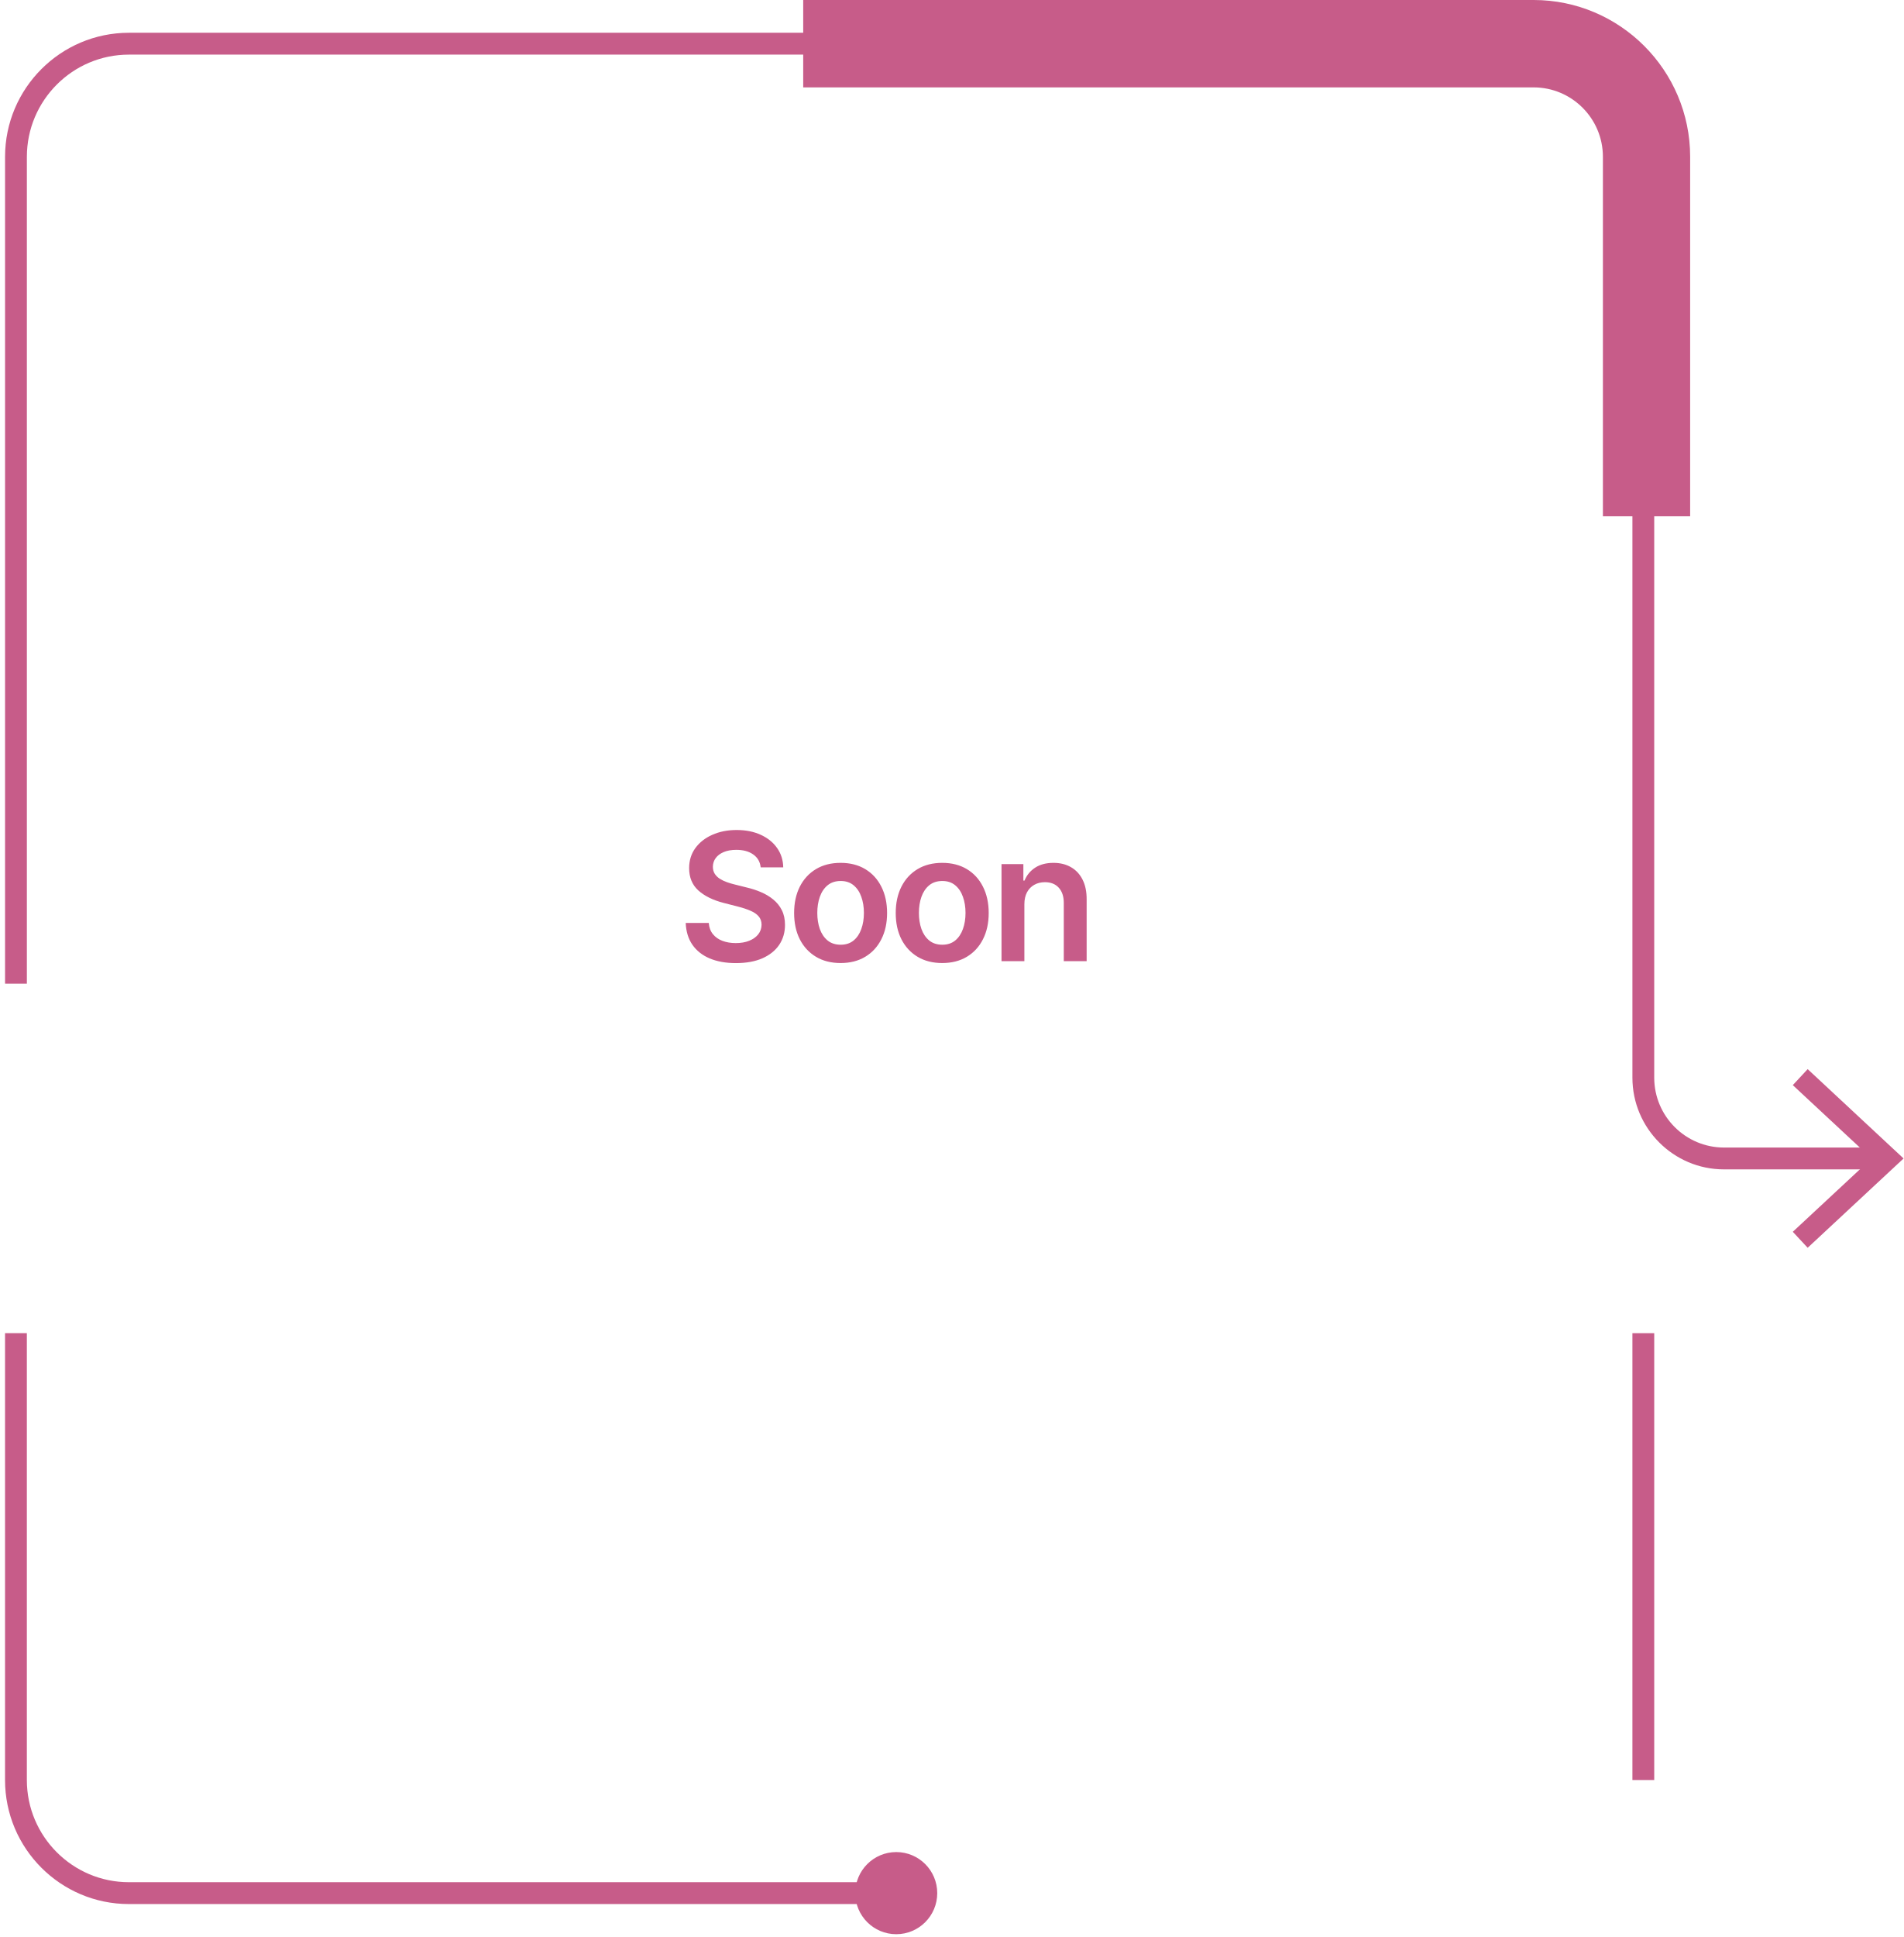
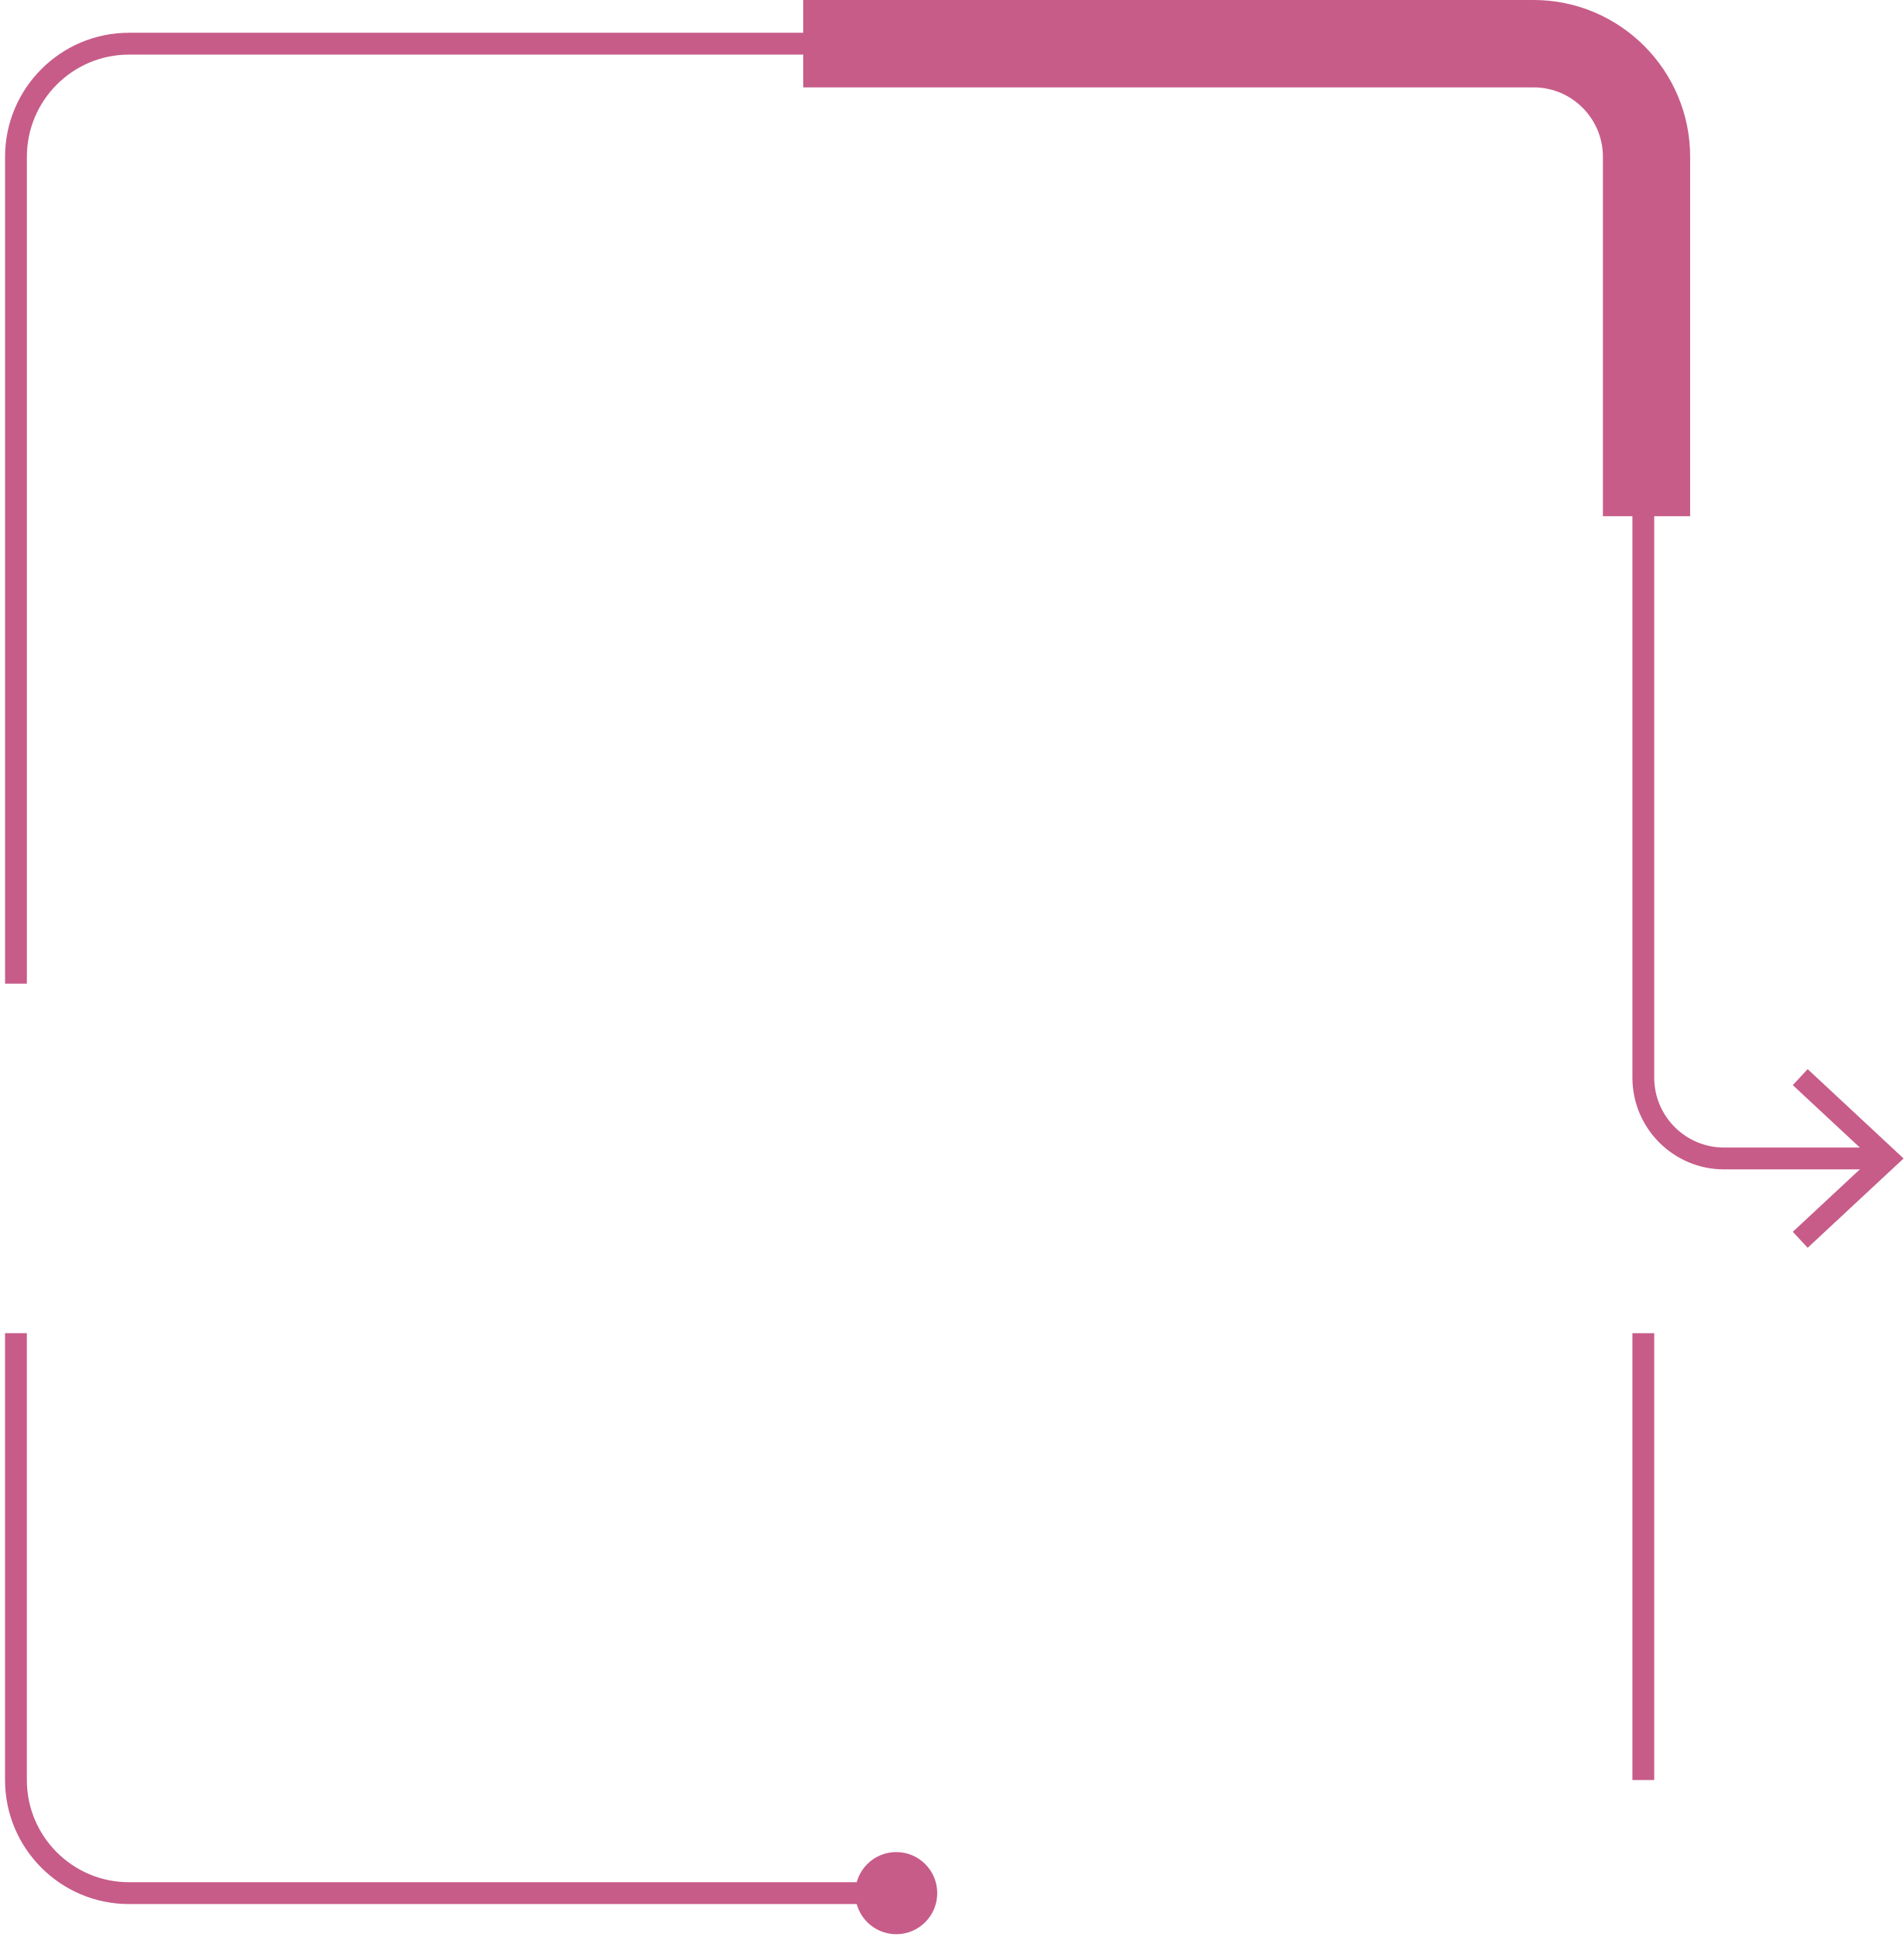
<svg xmlns="http://www.w3.org/2000/svg" width="289" height="294" viewBox="0 0 289 294" fill="none">
  <path d="M136.377 288.999H19.562C9.198 288.999 0.765 280.554 0.765 270.175V202.354H4.077V270.175C4.077 278.728 11.025 285.683 19.562 285.683H136.377V288.999Z" fill="#C75C89" />
  <path d="M136.066 281.109C139.504 281.109 142.29 283.9 142.29 287.343C142.29 290.785 139.504 293.576 136.066 293.576C132.628 293.576 129.841 290.785 129.841 287.343C129.841 283.9 132.628 281.109 136.066 281.109Z" fill="#C75C89" />
  <path d="M251.141 202.354H247.829V270.175H251.141V202.354Z" fill="#C75C89" />
  <path d="M285.408 177.489H261.729C254.063 177.489 247.829 171.245 247.829 163.569V23.798C247.829 15.245 240.881 8.29 232.344 8.29H19.565C11.025 8.29 4.08 15.249 4.08 23.798V149.306H0.768V23.798C0.768 13.419 9.2 4.974 19.565 4.974H232.344C242.708 4.974 251.141 13.419 251.141 23.798V163.569C251.141 169.415 255.891 174.175 261.732 174.175H285.411V177.492L285.408 177.489Z" fill="#C75C89" />
  <path d="M274.436 189.389L272.178 186.964L284.137 175.835L272.178 164.703L274.436 162.274L288.996 175.835L274.436 189.389Z" fill="#C75C89" />
  <path d="M256.592 78.354H243.35V23.798C243.35 17.989 238.632 13.264 232.832 13.264H121.942V0H232.832C245.935 0 256.595 10.675 256.595 23.798V78.354H256.592Z" fill="#C75C89" />
-   <path d="M115.485 131.646C115.395 130.808 115.018 130.156 114.353 129.69C113.695 129.223 112.839 128.99 111.784 128.99C111.042 128.99 110.406 129.101 109.876 129.325C109.345 129.549 108.939 129.853 108.658 130.236C108.377 130.62 108.233 131.057 108.227 131.55C108.227 131.959 108.319 132.313 108.505 132.614C108.696 132.914 108.955 133.17 109.281 133.381C109.607 133.585 109.969 133.758 110.365 133.899C110.761 134.039 111.161 134.158 111.563 134.253L113.404 134.714C114.146 134.886 114.858 135.12 115.542 135.414C116.233 135.708 116.85 136.078 117.393 136.526C117.943 136.973 118.377 137.513 118.697 138.146C119.016 138.779 119.176 139.521 119.176 140.371C119.176 141.521 118.882 142.534 118.294 143.41C117.706 144.279 116.856 144.96 115.744 145.452C114.638 145.938 113.299 146.181 111.726 146.181C110.199 146.181 108.872 145.945 107.747 145.472C106.629 144.998 105.753 144.308 105.12 143.4C104.494 142.493 104.155 141.387 104.104 140.083H107.603C107.655 140.767 107.866 141.336 108.236 141.79C108.607 142.244 109.09 142.582 109.684 142.806C110.285 143.03 110.956 143.142 111.698 143.142C112.471 143.142 113.149 143.027 113.73 142.796C114.318 142.56 114.779 142.234 115.111 141.818C115.443 141.397 115.613 140.904 115.619 140.342C115.613 139.831 115.462 139.409 115.168 139.076C114.874 138.737 114.462 138.456 113.932 138.233C113.407 138.002 112.794 137.798 112.091 137.619L109.857 137.044C108.239 136.628 106.961 135.998 106.021 135.155C105.088 134.305 104.622 133.176 104.622 131.77C104.622 130.613 104.935 129.6 105.561 128.731C106.194 127.861 107.054 127.187 108.14 126.708C109.227 126.222 110.458 125.979 111.832 125.979C113.225 125.979 114.446 126.222 115.494 126.708C116.549 127.187 117.377 127.855 117.978 128.712C118.579 129.562 118.889 130.54 118.908 131.646H115.485ZM127.618 146.171C126.18 146.171 124.933 145.855 123.879 145.222C122.824 144.589 122.006 143.704 121.424 142.566C120.849 141.429 120.561 140.099 120.561 138.578C120.561 137.056 120.849 135.724 121.424 134.579C122.006 133.435 122.824 132.547 123.879 131.914C124.933 131.281 126.18 130.965 127.618 130.965C129.056 130.965 130.303 131.281 131.357 131.914C132.412 132.547 133.227 133.435 133.802 134.579C134.384 135.724 134.675 137.056 134.675 138.578C134.675 140.099 134.384 141.429 133.802 142.566C133.227 143.704 132.412 144.589 131.357 145.222C130.303 145.855 129.056 146.171 127.618 146.171ZM127.637 143.391C128.417 143.391 129.069 143.177 129.593 142.748C130.117 142.314 130.507 141.732 130.763 141.003C131.025 140.275 131.156 139.463 131.156 138.568C131.156 137.667 131.025 136.852 130.763 136.123C130.507 135.388 130.117 134.803 129.593 134.369C129.069 133.934 128.417 133.717 127.637 133.717C126.838 133.717 126.174 133.934 125.643 134.369C125.119 134.803 124.726 135.388 124.464 136.123C124.208 136.852 124.08 137.667 124.08 138.568C124.08 139.463 124.208 140.275 124.464 141.003C124.726 141.732 125.119 142.314 125.643 142.748C126.174 143.177 126.838 143.391 127.637 143.391ZM143.045 146.171C141.607 146.171 140.36 145.855 139.306 145.222C138.251 144.589 137.433 143.704 136.851 142.566C136.276 141.429 135.988 140.099 135.988 138.578C135.988 137.056 136.276 135.724 136.851 134.579C137.433 133.435 138.251 132.547 139.306 131.914C140.36 131.281 141.607 130.965 143.045 130.965C144.483 130.965 145.73 131.281 146.784 131.914C147.839 132.547 148.654 133.435 149.229 134.579C149.811 135.724 150.102 137.056 150.102 138.578C150.102 140.099 149.811 141.429 149.229 142.566C148.654 143.704 147.839 144.589 146.784 145.222C145.73 145.855 144.483 146.171 143.045 146.171ZM143.064 143.391C143.844 143.391 144.496 143.177 145.02 142.748C145.544 142.314 145.934 141.732 146.19 141.003C146.452 140.275 146.583 139.463 146.583 138.568C146.583 137.667 146.452 136.852 146.19 136.123C145.934 135.388 145.544 134.803 145.02 134.369C144.496 133.934 143.844 133.717 143.064 133.717C142.265 133.717 141.6 133.934 141.07 134.369C140.546 134.803 140.152 135.388 139.89 136.123C139.635 136.852 139.507 137.667 139.507 138.568C139.507 139.463 139.635 140.275 139.89 141.003C140.152 141.732 140.546 142.314 141.07 142.748C141.6 143.177 142.265 143.391 143.064 143.391ZM155.518 137.255V145.884H152.048V131.157H155.365V133.659H155.538C155.876 132.834 156.417 132.179 157.158 131.693C157.906 131.208 158.83 130.965 159.929 130.965C160.945 130.965 161.831 131.182 162.585 131.617C163.346 132.051 163.934 132.681 164.349 133.506C164.771 134.33 164.979 135.331 164.972 136.507V145.884H161.501V137.044C161.501 136.059 161.246 135.289 160.734 134.733C160.229 134.177 159.53 133.899 158.635 133.899C158.027 133.899 157.487 134.033 157.014 134.301C156.548 134.563 156.18 134.944 155.912 135.442C155.65 135.941 155.518 136.545 155.518 137.255Z" fill="#C75C89" />
</svg>
